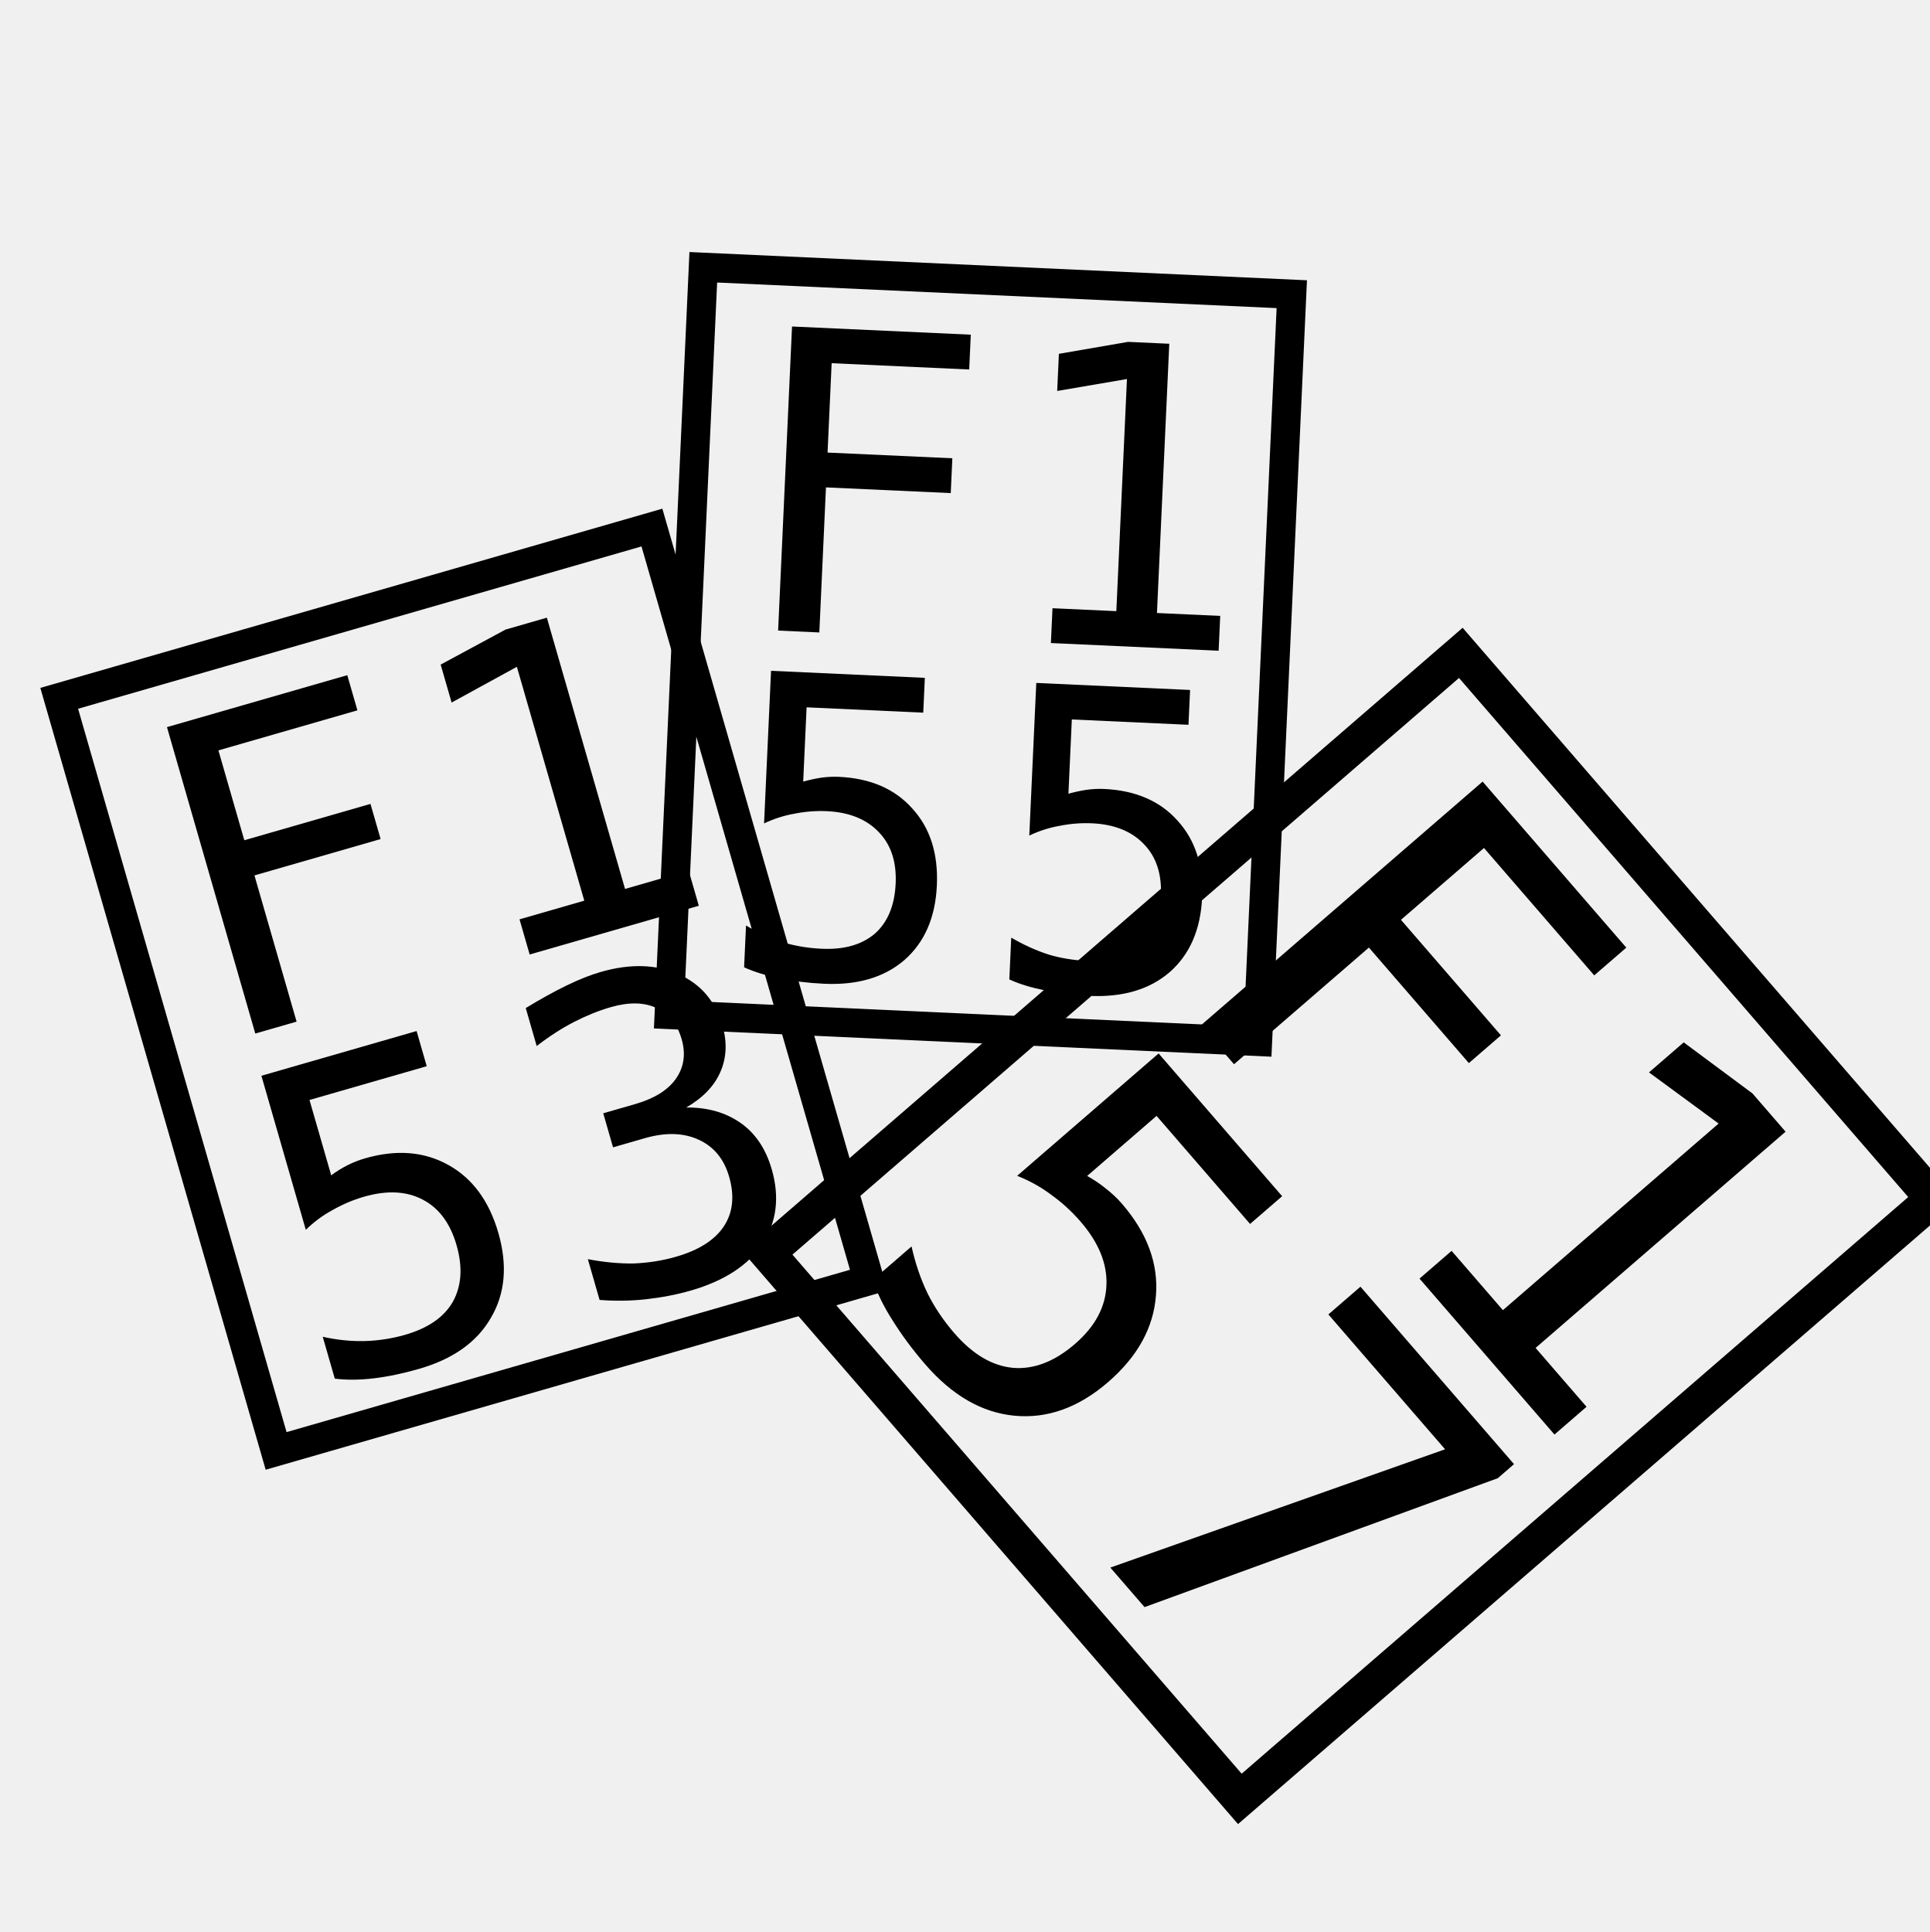
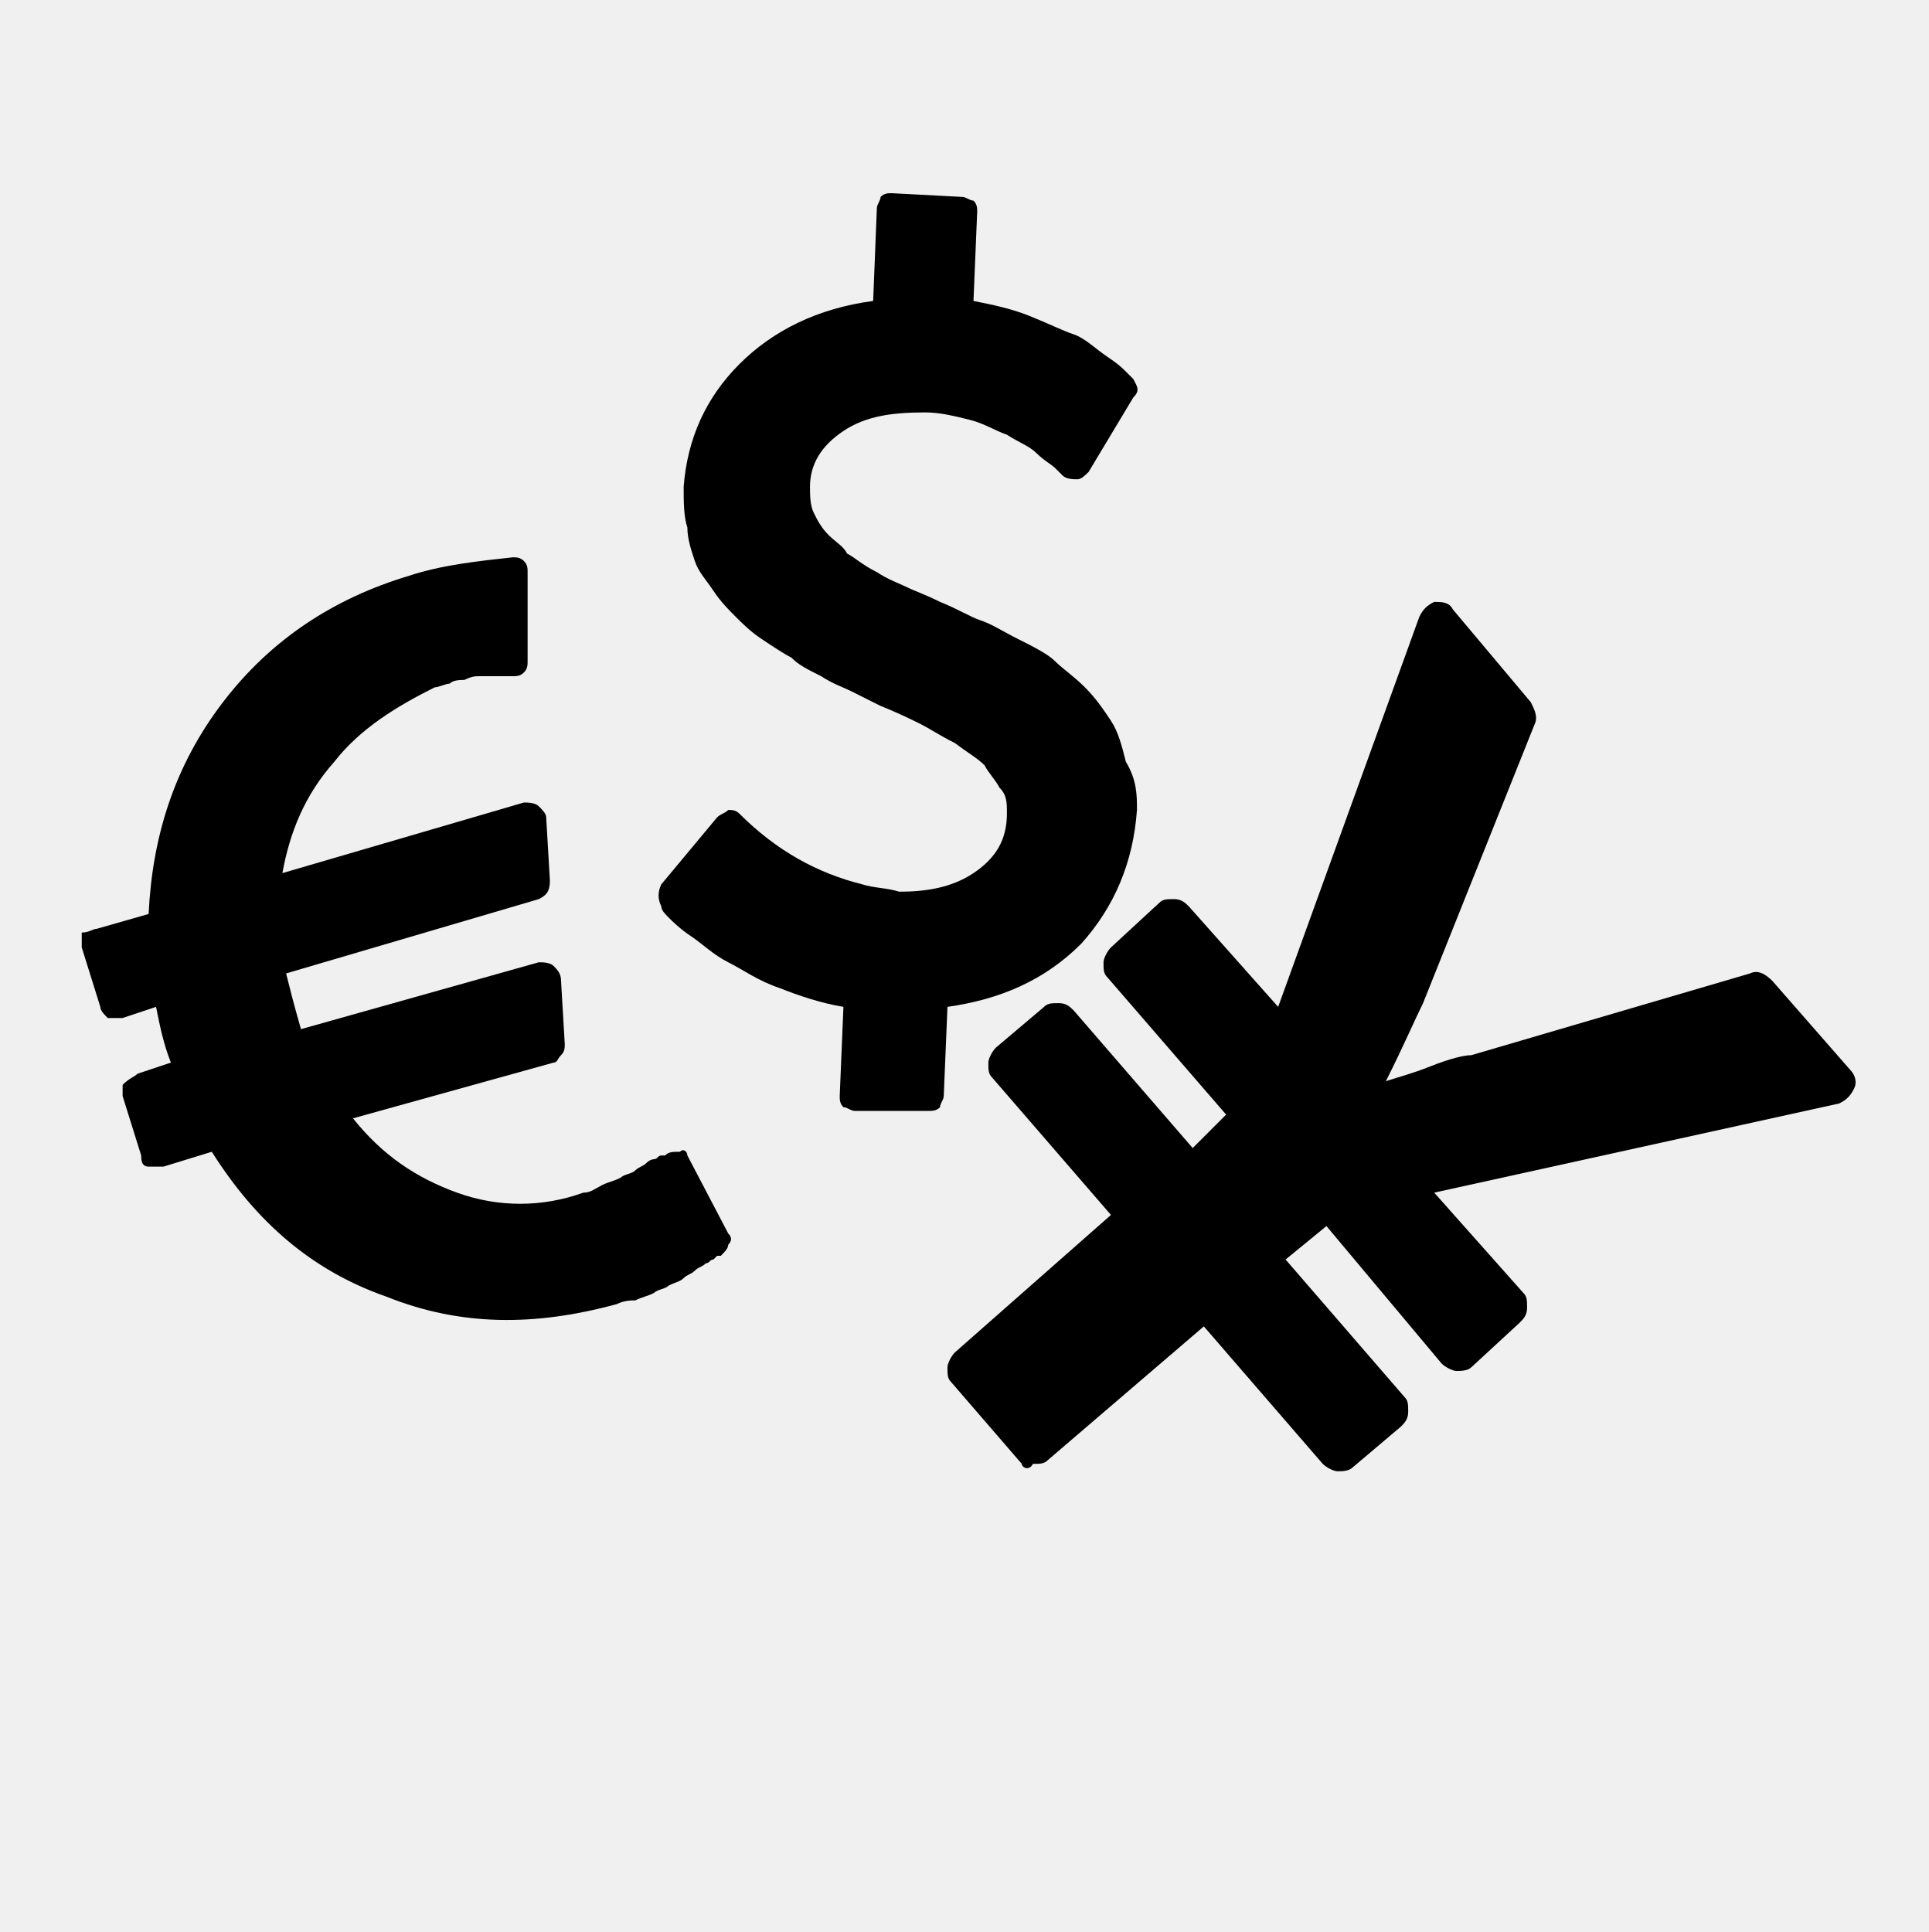
- <svg xmlns="http://www.w3.org/2000/svg" version="1.1" x="0px" y="0px" viewBox="0 0 51.9 51.97" style="enable-background:new 0 0 51.9 51.97;" xml:space="preserve">
+ <svg xmlns="http://www.w3.org/2000/svg" version="1.1" id="Layer_1" x="0px" y="0px" viewBox="0 0 51.9 52" style="enable-background:new 0 0 51.9 52;" xml:space="preserve">
  <style type="text/css">
	.st0{display:none;}
	.st1{display:inline;}
	.st2{font-family:'FontAwesome';}
	.st3{font-size:33.974px;}
	.st4{font-size:31.646px;}
	.st5{font-family:'MyriadPro-Regular';}
	.st6{font-size:15.179px;}
	.st7{display:inline;fill:#FFFFFF;}
	.st8{font-size:19.195px;}
	.st9{font-size:22.962px;}
	.st10{font-size:25.92px;}
	.st11{font-size:28.014px;}
	.st12{font-size:26.221px;}
	.st13{font-size:26.058px;}
	.st14{font-size:48px;}
	.st15{font-size:39.976px;}
	.st16{font-size:40.832px;}
	.st17{font-size:28px;}
	.st18{font-size:42.339px;}
- 	.st19{font-size:25.873px;}
- 	.st20{font-size:24.712px;}
- 	.st21{font-size:30.294px;}
+ 	.st19{enable-background:new    ;}
</style>
  <g id="Aircraft_Type" class="st0">
    <g class="st1">
-       <path d="M49.67,42.37v2.99H2.53V9.45h2.95v32.92H49.67z" />
+       <path d="M49.7,42.4v3H2.5V9.4h3v32.9H49.7z" />
    </g>
    <text transform="matrix(1 0 0 1 9.4167 38.2313)" class="st1 st2 st3"></text>
  </g>
  <g id="Aircraft_Type_copy" class="st0">
    <g class="st1">
-       <path d="M49.67,42.37v2.99H4.29V6.33h2.84v36.04H49.67z" />
+       <path d="M49.7,42.4v3H4.3v-39h2.8v36C7.1,42.4,49.7,42.4,49.7,42.4z" />
    </g>
    <text transform="matrix(1 0 0 1 13.8333 34.0631)" class="st1 st2 st4"></text>
  </g>
  <g id="Aircraft_Type_copy_3" class="st0">
    <g class="st1">
-       <path d="M49.67,42.37v2.99H4.29V6.33h2.84v36.04H49.67z" />
+       <path d="M49.7,42.4v3H4.3v-39h2.8v36C7.1,42.4,49.7,42.4,49.7,42.4z" />
    </g>
-     <rect x="19.38" y="16.54" class="st1" width="17.91" height="2.3" />
-     <rect x="19.38" y="20.69" class="st1" width="17.91" height="2.3" />
-     <rect x="19.38" y="24.84" class="st1" width="17.91" height="2.3" />
-     <rect x="19.38" y="28.99" class="st1" width="17.91" height="2.3" />
-     <rect x="21.53" y="7.55" class="st1" width="11.98" height="4.61" />
-     <ellipse class="st1" cx="27.52" cy="8.24" rx="2.66" ry="2.54" />
-     <path class="st1" d="M37.41,8.82h-1.82v1.84h1.82c1.2,0,2.18,0.93,2.18,2.07v21.55c0,1.14-0.98,2.07-2.18,2.07H18.53   c-1.2,0-2.18-0.93-2.18-2.07V12.74c0-1.14,0.98-2.07,2.18-2.07h0.73V8.82h-0.73c-2.27,0-4.11,1.76-4.11,3.92v21.55   c0,2.16,1.85,3.92,4.11,3.92h18.88c2.27,0,4.11-1.76,4.11-3.92V12.74C41.52,10.58,39.68,8.82,37.41,8.82z" />
+     <rect x="19.4" y="16.5" class="st1" width="17.9" height="2.3" />
+     <rect x="19.4" y="20.7" class="st1" width="17.9" height="2.3" />
+     <rect x="19.4" y="24.8" class="st1" width="17.9" height="2.3" />
+     <rect x="19.4" y="29" class="st1" width="17.9" height="2.3" />
+     <rect x="21.5" y="7.5" class="st1" width="12" height="4.6" />
+     <ellipse class="st1" cx="27.5" cy="8.2" rx="2.7" ry="2.5" />
+     <path class="st1" d="M37.4,8.8h-1.8v1.8h1.8c1.2,0,2.2,0.9,2.2,2.1v21.5c0,1.1-1,2.1-2.2,2.1H18.5c-1.2,0-2.2-0.9-2.2-2.1V12.7   c0-1.1,1-2.1,2.2-2.1h0.7V8.8h-0.7c-2.3,0-4.1,1.8-4.1,3.9v21.5c0,2.2,1.9,3.9,4.1,3.9h18.9c2.3,0,4.1-1.8,4.1-3.9V12.7   C41.5,10.6,39.7,8.8,37.4,8.8z" />
  </g>
  <g id="Aircraft_Type_copy_2" class="st0">
    <g class="st1">
-       <path d="M49.67,42.37v2.99H4.29V6.33h2.84v36.04H49.67z" />
+       <path d="M49.7,42.4v3H4.3v-39h2.8v36C7.1,42.4,49.7,42.4,49.7,42.4z" />
    </g>
    <g class="st1">
-       <path d="M27.21,37.63c-0.35,0-0.69-0.08-1.01-0.24c-0.54-0.27-11.92-7.42-12.59-7.86c-1.3-0.85-1.98-2-1.77-3    c0.22-1.04,1.41-2,2.94-1.73c0.95,0.16,9.22,1.82,11.36,2.24l3.88-4.12h6.2c0.24-0.38,0.67-0.59,1.23-0.59h6.29v1.8h-5.95v0.54    l-0.9,0.06H30.8L26.77,29l-0.49-0.1c-0.11-0.02-10.76-2.15-11.8-2.33c-0.57-0.1-0.84,0.23-0.87,0.33c0,0.08,0.15,0.57,1,1.12    c1.22,0.8,11.84,7.45,12.41,7.75c0.1,0.05,0.38,0.19,1.43-0.45c1.3-0.79,5.01-2.82,5.17-2.91l0.17-0.09l3.87-0.29l0.11,0.85    c0,0,0,0.02,0.01,0.06c0.03,0,0.06,0,0.08,0c0.22,0,3.65-0.15,5.9-0.24l0.08,1.8c-0.96,0.04-5.74,0.24-5.98,0.24    c-0.46,0.03-1.07,0.07-1.5-0.33c-0.14-0.13-0.24-0.28-0.29-0.45L34.3,34.1c-0.76,0.41-3.82,2.09-4.93,2.77    C28.53,37.38,27.84,37.63,27.21,37.63z" />
-       <rect x="38.57" y="23.32" width="1.8" height="10.56" />
-       <rect x="36" y="23.35" width="1.8" height="10.44" />
-       <path d="M26.53,33.37c-0.17,0-0.33-0.01-0.5-0.04c-0.65-0.12-1.17-0.49-1.46-1.05c-0.93-1.76-0.51-2.91,0-3.57    c0.59-0.76,1.99-2.08,2.05-2.13l1.23,1.31c-0.38,0.35-1.44,1.39-1.86,1.93c-0.27,0.35-0.21,0.89,0.17,1.62    c0.02,0.03,0.04,0.08,0.18,0.11c0.32,0.07,0.76-0.08,0.87-0.17c0.25-0.22,1.74-1.94,3.02-3.48l1.38,1.16    c-0.64,0.76-2.76,3.28-3.23,3.68C28.01,33.08,27.28,33.37,26.53,33.37z" />
+       <path d="M27.2,37.6c-0.4,0-0.7-0.1-1-0.2c-0.5-0.3-11.9-7.4-12.6-7.9c-1.3-0.9-2-2-1.8-3c0.2-1,1.4-2,2.9-1.7    C15.7,25,24,26.6,26.1,27l3.9-4.1h6.2c0.2-0.4,0.7-0.6,1.2-0.6h6.3v1.8h-6v0.5l-0.9,0.1h-6.1l-4,4.3l-0.5-0.1    c-0.1,0-10.8-2.1-11.8-2.3c-0.6-0.1-0.8,0.2-0.9,0.3c0,0.1,0.1,0.6,1,1.1c1.2,0.8,11.8,7.5,12.4,7.8c0.1,0,0.4,0.2,1.4-0.5    c1.3-0.8,5-2.8,5.2-2.9l0.2-0.1l3.9-0.3l0.1,0.8c0,0,0,0,0,0.1c0,0,0.1,0,0.1,0c0.2,0,3.7-0.2,5.9-0.2l0.1,1.8c-1,0-5.7,0.2-6,0.2    c-0.5,0-1.1,0.1-1.5-0.3c-0.1-0.1-0.2-0.3-0.3-0.5l-1.8,0.1c-0.8,0.4-3.8,2.1-4.9,2.8C28.5,37.4,27.8,37.6,27.2,37.6z" />
+       <rect x="38.6" y="23.3" width="1.8" height="10.6" />
+       <rect x="36" y="23.3" width="1.8" height="10.4" />
+       <path d="M26.5,33.4c-0.2,0-0.3,0-0.5,0c-0.6-0.1-1.2-0.5-1.5-1c-0.9-1.8-0.5-2.9,0-3.6c0.6-0.8,2-2.1,2-2.1l1.2,1.3    c-0.4,0.4-1.4,1.4-1.9,1.9c-0.3,0.4-0.2,0.9,0.2,1.6c0,0,0,0.1,0.2,0.1c0.3,0.1,0.8-0.1,0.9-0.2c0.3-0.2,1.7-1.9,3-3.5l1.4,1.2    c-0.6,0.8-2.8,3.3-3.2,3.7C28,33.1,27.3,33.4,26.5,33.4z" />
    </g>
-     <text transform="matrix(1.1306 0 0 1 16.3747 21.2054)" class="st1 st5 st6">%</text>
+     <text transform="matrix(1.1306 0 0 1 16.3745 21.2054)" class="st1 st5 st6">%</text>
  </g>
  <g id="Aircraft_Type_copy_4" class="st0">
    <g class="st1">
-       <path d="M49.67,42.37v2.99H4.29V6.33h2.84v36.04H49.67z" />
+       <path d="M49.7,42.4v3H4.3v-39h2.8v36C7.1,42.4,49.7,42.4,49.7,42.4z" />
    </g>
-     <circle class="st1" cx="27.83" cy="23.54" r="15.29" />
+     <circle class="st1" cx="27.8" cy="23.5" r="15.3" />
    <text transform="matrix(1 0 0 1 19.9587 29.6649)" class="st7 st2 st8"></text>
  </g>
  <g id="Aircraft_Type_copy_5" class="st0">
    <g class="st1">
-       <path d="M49.67,42.37v2.99H4.29V6.33h2.84v36.04H49.67z" />
+       <path d="M49.7,42.4v3H4.3v-39h2.8v36C7.1,42.4,49.7,42.4,49.7,42.4z" />
    </g>
-     <circle class="st1" cx="27.83" cy="23.54" r="15.29" />
+     <circle class="st1" cx="27.8" cy="23.5" r="15.3" />
    <text transform="matrix(1 0 0 1 18.3753 28.2482)" class="st7 st2 st8"></text>
  </g>
  <g id="Layer_9" class="st0">
</g>
  <g id="Layer_8" class="st0">
    <g class="st1">
-       <path d="M44.4,12.5c0.5,0.49,0.92,1.16,1.28,2c0.36,0.84,0.53,1.62,0.53,2.32v30.32c0,0.7-0.25,1.3-0.75,1.79    c-0.5,0.49-1.1,0.74-1.81,0.74H7.82c-0.71,0-1.32-0.25-1.81-0.74c-0.5-0.49-0.75-1.09-0.75-1.79V5.02c0-0.7,0.25-1.3,0.75-1.79    c0.5-0.49,1.1-0.74,1.81-0.74h23.88c0.71,0,1.49,0.18,2.35,0.53c0.85,0.35,1.53,0.77,2.03,1.26L44.4,12.5z M42.8,46.3V19.34H31.71    c-0.71,0-1.32-0.25-1.81-0.74c-0.5-0.49-0.75-1.09-0.75-1.79V5.86H8.67V46.3H42.8z M32.56,6.08v9.9h10.02    c-0.18-0.51-0.37-0.87-0.59-1.08l-8.34-8.24C33.44,6.44,33.08,6.25,32.56,6.08z" />
+       <path d="M44.4,12.5c0.5,0.5,0.9,1.2,1.3,2s0.5,1.6,0.5,2.3v30.3c0,0.7-0.3,1.3-0.8,1.8s-1.1,0.7-1.8,0.7H7.8    c-0.7,0-1.3-0.3-1.8-0.7c-0.5-0.5-0.8-1.1-0.8-1.8V5c0-0.7,0.3-1.3,0.8-1.8s1.1-0.7,1.8-0.7h23.9c0.7,0,1.5,0.2,2.4,0.5    c0.8,0.3,1.5,0.8,2,1.3L44.4,12.5z M42.8,46.3v-27H31.7c-0.7,0-1.3-0.3-1.8-0.7c-0.5-0.5-0.8-1.1-0.8-1.8v-11H8.7v40.4H42.8z     M32.6,6.1V16h10c-0.2-0.5-0.4-0.9-0.6-1.1l-8.3-8.2C33.4,6.4,33.1,6.2,32.6,6.1z" />
    </g>
    <text transform="matrix(1 0 0 1 13.9521 39.7904)" class="st1 st2 st9"></text>
  </g>
  <g id="Layer_8_copy" class="st0">
    <g class="st1">
-       <path d="M44.4,12.5c0.5,0.49,0.92,1.16,1.28,2c0.36,0.84,0.53,1.62,0.53,2.32v30.32c0,0.7-0.25,1.3-0.75,1.79    c-0.5,0.49-1.1,0.74-1.81,0.74H7.82c-0.71,0-1.32-0.25-1.81-0.74c-0.5-0.49-0.75-1.09-0.75-1.79V5.02c0-0.7,0.25-1.3,0.75-1.79    c0.5-0.49,1.1-0.74,1.81-0.74h23.88c0.71,0,1.49,0.18,2.35,0.53c0.85,0.35,1.53,0.77,2.03,1.26L44.4,12.5z M42.8,46.3V19.34H31.71    c-0.71,0-1.32-0.25-1.81-0.74c-0.5-0.49-0.75-1.09-0.75-1.79V5.86H8.67V46.3H42.8z M32.56,6.08v9.9h10.02    c-0.18-0.51-0.37-0.87-0.59-1.08l-8.34-8.24C33.44,6.44,33.08,6.25,32.56,6.08z" />
+       <path d="M44.4,12.5c0.5,0.5,0.9,1.2,1.3,2s0.5,1.6,0.5,2.3v30.3c0,0.7-0.3,1.3-0.8,1.8s-1.1,0.7-1.8,0.7H7.8    c-0.7,0-1.3-0.3-1.8-0.7c-0.5-0.5-0.8-1.1-0.8-1.8V5c0-0.7,0.3-1.3,0.8-1.8s1.1-0.7,1.8-0.7h23.9c0.7,0,1.5,0.2,2.4,0.5    c0.8,0.3,1.5,0.8,2,1.3L44.4,12.5z M42.8,46.3v-27H31.7c-0.7,0-1.3-0.3-1.8-0.7c-0.5-0.5-0.8-1.1-0.8-1.8v-11H8.7v40.4H42.8z     M32.6,6.1V16h10c-0.2-0.5-0.4-0.9-0.6-1.1l-8.3-8.2C33.4,6.4,33.1,6.2,32.6,6.1z" />
    </g>
    <text transform="matrix(1 0 0 1 12.7897 40.8807)" class="st1 st2 st10"></text>
  </g>
  <g id="Layer_8_copy_2" class="st0">
    <g class="st1">
-       <path d="M44.4,12.5c0.5,0.49,0.92,1.16,1.28,2c0.36,0.84,0.53,1.62,0.53,2.32v30.32c0,0.7-0.25,1.3-0.75,1.79    c-0.5,0.49-1.1,0.74-1.81,0.74H7.82c-0.71,0-1.32-0.25-1.81-0.74c-0.5-0.49-0.75-1.09-0.75-1.79V5.02c0-0.7,0.25-1.3,0.75-1.79    c0.5-0.49,1.1-0.74,1.81-0.74h23.88c0.71,0,1.49,0.18,2.35,0.53c0.85,0.35,1.53,0.77,2.03,1.26L44.4,12.5z M42.8,46.3V19.34H31.71    c-0.71,0-1.32-0.25-1.81-0.74c-0.5-0.49-0.75-1.09-0.75-1.79V5.86H8.67V46.3H42.8z M32.56,6.08v9.9h10.02    c-0.18-0.51-0.37-0.87-0.59-1.08l-8.34-8.24C33.44,6.44,33.08,6.25,32.56,6.08z" />
+       <path d="M44.4,12.5c0.5,0.5,0.9,1.2,1.3,2s0.5,1.6,0.5,2.3v30.3c0,0.7-0.3,1.3-0.8,1.8s-1.1,0.7-1.8,0.7H7.8    c-0.7,0-1.3-0.3-1.8-0.7c-0.5-0.5-0.8-1.1-0.8-1.8V5c0-0.7,0.3-1.3,0.8-1.8s1.1-0.7,1.8-0.7h23.9c0.7,0,1.5,0.2,2.4,0.5    c0.8,0.3,1.5,0.8,2,1.3L44.4,12.5z M42.8,46.3v-27H31.7c-0.7,0-1.3-0.3-1.8-0.7c-0.5-0.5-0.8-1.1-0.8-1.8v-11H8.7v40.4H42.8z     M32.6,6.1V16h10c-0.2-0.5-0.4-0.9-0.6-1.1l-8.3-8.2C33.4,6.4,33.1,6.2,32.6,6.1z" />
    </g>
-     <rect x="14.46" y="11.92" class="st1" width="8.58" height="9.17" />
-     <rect x="25.13" y="24.5" class="st1" width="8.58" height="9.17" />
-     <rect x="25.13" y="35.67" class="st1" width="8.58" height="9.17" />
-     <rect x="17.29" y="20.58" class="st1" width="2" height="23.83" />
-     <rect x="24.5" y="21.88" transform="matrix(-1.836970e-16 1 -1 -1.836970e-16 54.8333 3.8333)" class="st1" width="2" height="14.92" />
-     <rect x="24.5" y="32.63" transform="matrix(-1.836970e-16 1 -1 -1.836970e-16 65.5833 14.5833)" class="st1" width="2" height="14.92" />
+     <rect x="14.5" y="11.9" class="st1" width="8.6" height="9.2" />
+     <rect x="25.1" y="24.5" class="st1" width="8.6" height="9.2" />
+     <rect x="25.1" y="35.7" class="st1" width="8.6" height="9.2" />
+     <rect x="17.3" y="20.6" class="st1" width="2" height="23.8" />
+     <rect x="18" y="28.3" class="st1" width="14.9" height="2" />
+     <rect x="18" y="39.1" class="st1" width="14.9" height="2" />
  </g>
  <g id="Layer_8_copy_3" class="st0">
    <g class="st1">
-       <path d="M44.4,12.5c0.5,0.49,0.92,1.16,1.28,2c0.36,0.84,0.53,1.62,0.53,2.32v30.32c0,0.7-0.25,1.3-0.75,1.79    c-0.5,0.49-1.1,0.74-1.81,0.74H7.82c-0.71,0-1.32-0.25-1.81-0.74c-0.5-0.49-0.75-1.09-0.75-1.79V5.02c0-0.7,0.25-1.3,0.75-1.79    c0.5-0.49,1.1-0.74,1.81-0.74h23.88c0.71,0,1.49,0.18,2.35,0.53c0.85,0.35,1.53,0.77,2.03,1.26L44.4,12.5z M42.8,46.3V19.34H31.71    c-0.71,0-1.32-0.25-1.81-0.74c-0.5-0.49-0.75-1.09-0.75-1.79V5.86H8.67V46.3H42.8z M32.56,6.08v9.9h10.02    c-0.18-0.51-0.37-0.87-0.59-1.08l-8.34-8.24C33.44,6.44,33.08,6.25,32.56,6.08z" />
+       <path d="M44.4,12.5c0.5,0.5,0.9,1.2,1.3,2s0.5,1.6,0.5,2.3v30.3c0,0.7-0.3,1.3-0.8,1.8s-1.1,0.7-1.8,0.7H7.8    c-0.7,0-1.3-0.3-1.8-0.7c-0.5-0.5-0.8-1.1-0.8-1.8V5c0-0.7,0.3-1.3,0.8-1.8s1.1-0.7,1.8-0.7h23.9c0.7,0,1.5,0.2,2.4,0.5    c0.8,0.3,1.5,0.8,2,1.3L44.4,12.5z M42.8,46.3v-27H31.7c-0.7,0-1.3-0.3-1.8-0.7c-0.5-0.5-0.8-1.1-0.8-1.8v-11H8.7v40.4H42.8z     M32.6,6.1V16h10c-0.2-0.5-0.4-0.9-0.6-1.1l-8.3-8.2C33.4,6.4,33.1,6.2,32.6,6.1z" />
    </g>
    <text transform="matrix(1 0 0 1 10.9831 41.6522)" class="st1 st2 st11"></text>
  </g>
  <g id="Layer_8_copy_4" class="st0">
    <g class="st1">
-       <path d="M44.4,12.5c0.5,0.49,0.92,1.16,1.28,2c0.36,0.84,0.53,1.62,0.53,2.32v30.32c0,0.7-0.25,1.3-0.75,1.79    c-0.5,0.49-1.1,0.74-1.81,0.74H7.82c-0.71,0-1.32-0.25-1.81-0.74c-0.5-0.49-0.75-1.09-0.75-1.79V5.02c0-0.7,0.25-1.3,0.75-1.79    c0.5-0.49,1.1-0.74,1.81-0.74h23.88c0.71,0,1.49,0.18,2.35,0.53c0.85,0.35,1.53,0.77,2.03,1.26L44.4,12.5z M42.8,46.3V19.34H31.71    c-0.71,0-1.32-0.25-1.81-0.74c-0.5-0.49-0.75-1.09-0.75-1.79V5.86H8.67V46.3H42.8z M32.56,6.08v9.9h10.02    c-0.18-0.51-0.37-0.87-0.59-1.08l-8.34-8.24C33.44,6.44,33.08,6.25,32.56,6.08z" />
+       <path d="M44.4,12.5c0.5,0.5,0.9,1.2,1.3,2s0.5,1.6,0.5,2.3v30.3c0,0.7-0.3,1.3-0.8,1.8s-1.1,0.7-1.8,0.7H7.8    c-0.7,0-1.3-0.3-1.8-0.7c-0.5-0.5-0.8-1.1-0.8-1.8V5c0-0.7,0.3-1.3,0.8-1.8s1.1-0.7,1.8-0.7h23.9c0.7,0,1.5,0.2,2.4,0.5    c0.8,0.3,1.5,0.8,2,1.3L44.4,12.5z M42.8,46.3v-27H31.7c-0.7,0-1.3-0.3-1.8-0.7c-0.5-0.5-0.8-1.1-0.8-1.8v-11H8.7v40.4H42.8z     M32.6,6.1V16h10c-0.2-0.5-0.4-0.9-0.6-1.1l-8.3-8.2C33.4,6.4,33.1,6.2,32.6,6.1z" />
    </g>
    <text transform="matrix(1 0 0 1 11.8796 40.3244)" class="st1 st2 st12"></text>
  </g>
  <g id="Layer_8_copy_5" class="st0">
    <g class="st1">
-       <path d="M44.4,12.5c0.5,0.49,0.92,1.16,1.28,2c0.36,0.84,0.53,1.62,0.53,2.32v30.32c0,0.7-0.25,1.3-0.75,1.79    c-0.5,0.49-1.1,0.74-1.81,0.74H7.82c-0.71,0-1.32-0.25-1.81-0.74c-0.5-0.49-0.75-1.09-0.75-1.79V5.02c0-0.7,0.25-1.3,0.75-1.79    c0.5-0.49,1.1-0.74,1.81-0.74h23.88c0.71,0,1.49,0.18,2.35,0.53c0.85,0.35,1.53,0.77,2.03,1.26L44.4,12.5z M42.8,46.3V19.34H31.71    c-0.71,0-1.32-0.25-1.81-0.74c-0.5-0.49-0.75-1.09-0.75-1.79V5.86H8.67V46.3H42.8z M32.56,6.08v9.9h10.02    c-0.18-0.51-0.37-0.87-0.59-1.08l-8.34-8.24C33.44,6.44,33.08,6.25,32.56,6.08z" />
+       <path d="M44.4,12.5c0.5,0.5,0.9,1.2,1.3,2s0.5,1.6,0.5,2.3v30.3c0,0.7-0.3,1.3-0.8,1.8s-1.1,0.7-1.8,0.7H7.8    c-0.7,0-1.3-0.3-1.8-0.7c-0.5-0.5-0.8-1.1-0.8-1.8V5c0-0.7,0.3-1.3,0.8-1.8s1.1-0.7,1.8-0.7h23.9c0.7,0,1.5,0.2,2.4,0.5    c0.8,0.3,1.5,0.8,2,1.3L44.4,12.5z M42.8,46.3v-27H31.7c-0.7,0-1.3-0.3-1.8-0.7c-0.5-0.5-0.8-1.1-0.8-1.8v-11H8.7v40.4H42.8z     M32.6,6.1V16h10c-0.2-0.5-0.4-0.9-0.6-1.1l-8.3-8.2C33.4,6.4,33.1,6.2,32.6,6.1z" />
    </g>
    <text transform="matrix(1 0 0 1 11.9606 40.264)" class="st1 st2 st13"></text>
  </g>
  <g id="Layer_14" class="st0">
</g>
  <g id="bug" class="st0">
    <text transform="matrix(1 0 0 1 3.6263 44.3197)" class="st1 st2 st14"></text>
  </g>
  <g id="upgrade" class="st0">
-     <path class="st1" d="M25.95,3C13.26,3,2.96,13.29,2.96,25.99s10.29,22.99,22.99,22.99s22.99-10.29,22.99-22.99S38.65,3,25.95,3z    M25.95,44.56c-10.26,0-18.57-8.31-18.57-18.57S15.69,7.42,25.95,7.42s18.57,8.31,18.57,18.57S36.21,44.56,25.95,44.56z" />
+     <path class="st1" d="M26,3C13.3,3,3,13.3,3,26s10.3,23,23,23s23-10.3,23-23S38.7,3,26,3z M26,44.6C15.7,44.6,7.4,36.2,7.4,26   S15.7,7.4,26,7.4S44.5,15.7,44.5,26S36.2,44.6,26,44.6z" />
    <g class="st1">
-       <rect x="23.49" y="18.82" width="4.92" height="12.33" />
-       <rect x="23.49" y="32.65" width="4.92" height="2" />
-       <rect x="23.49" y="36.15" width="4.92" height="2" />
-       <rect x="23.49" y="39.65" width="4.92" height="2" />
-       <polygon points="25.95,19.15 20.08,19.15 23.02,14.74 25.95,10.32 28.89,14.74 31.82,19.15   " />
+       <rect x="23.5" y="18.8" width="4.9" height="12.3" />
+       <rect x="23.5" y="32.6" width="4.9" height="2" />
+       <rect x="23.5" y="36.1" width="4.9" height="2" />
+       <rect x="23.5" y="39.6" width="4.9" height="2" />
+       <polygon points="26,19.1 20.1,19.1 23,14.7 26,10.3 28.9,14.7 31.8,19.1   " />
    </g>
  </g>
  <g id="crdit" class="st0">
    <text transform="matrix(1 0 0 1 4.535 40.7208)" class="st1 st2 st15"></text>
  </g>
  <g id="transport" class="st0">
    <text transform="matrix(1 0 0 1 8.4515 41.0362)" class="st1 st2 st16"></text>
  </g>
  <g id="meals" class="st0">
    <text transform="matrix(1 0 0 1 8.4515 41.0362)" class="st1 st2 st16"></text>
  </g>
  <g id="hotel" class="st0">
    <text transform="matrix(1 0 0 1 8.4515 41.0362)" class="st1 st2 st16"></text>
  </g>
  <g id="Excursion" class="st0">
    <g class="st1">
-       <circle cx="29.13" cy="9.6" r="4.6" />
-       <path d="M14.41,16.43c0.19-0.97,0.58-3.32,0.91-5.36c-1.61-0.08-3.08,1.02-3.4,2.65l-0.58,2.91c1,0.23,2.23,0.52,2.88,0.66    C14.27,17.09,14.33,16.82,14.41,16.43z" />
-       <path d="M32,30.17c1.22,0,6.15,0.33,7.89,0.42c1.74,0.09,2.54-2.21,1.93-3.1c-0.61-0.89-1.83-1.22-3.38-1.22    c-1.55,0-6.06-0.28-6.06-0.28l-3.19-6.01l2.77,2.96c0,0,0.75-1.83,0.7-3.24c-0.05-1.41-1.22-2.3-2.91-2.68    c-1.69-0.38-4.88-0.75-5.96-0.99c-0.67-0.15-1.71,0.46-2.48,1.35l0.35-1.74c0.36-1.79-0.81-3.53-2.6-3.89l-1.51-0.3    c-0.33,2.05-0.72,4.39-0.92,5.39c-0.28,1.42-0.54,2.77-1.94,2.77c-0.13,0-0.28-0.01-0.44-0.04c-0.44-0.07-2.31-0.51-3.35-0.75    l-0.49,2.45c-0.08-0.31-0.32-0.56-0.66-0.62L9.7,20.66c-0.46-0.09-0.91,0.21-1,0.67l-0.59,2.94c-0.09,0.46,0.21,0.91,0.67,1    l0.06,0.01c0.33,0.07,0.65-0.07,0.85-0.32l-0.32,1.6c-0.36,1.79,0.81,3.53,2.6,3.89l3.24,0.65c1.26,0.25,2.49-0.25,3.24-1.19    c-0.07,0.48-0.11,0.84-0.11,1.02c0,1.2,1.46,5.03,4.63,5.87h-4.61c-1.41,0-2.56,1.15-2.56,2.56v0.09c0,1.41,1.15,2.56,2.56,2.56    h15.33v-4.84c0.92-0.03,1.62-0.06,1.95-0.08v11.78c0,1.32,1.15,2.38,2.56,2.38h0.09c1.41,0,2.56-1.07,2.56-2.38V34.58h-0.21    c0-0.13,0-0.24,0-0.33c0-1.41-0.61-1.46-2.35-1.46s-5.4-0.56-7-0.56c-1.6,0-3.43,0.38-4.46-3.94c-1.03-4.32-1.41-5.78-1.41-5.78    s3.66,5.96,4.04,6.57C29.84,29.7,30.78,30.17,32,30.17z" />
+       <circle cx="29.1" cy="9.6" r="4.6" />
+       <path d="M14.4,16.4c0.2-1,0.6-3.3,0.9-5.4c-1.6-0.1-3.1,1-3.4,2.6l-0.6,2.9c1,0.2,2.2,0.5,2.9,0.7C14.3,17.1,14.3,16.8,14.4,16.4z    " />
+       <path d="M32,30.2c1.2,0,6.2,0.3,7.9,0.4c1.7,0.1,2.5-2.2,1.9-3.1c-0.6-0.9-1.8-1.2-3.4-1.2S32.4,26,32.4,26l-3.2-6l2.8,3    c0,0,0.8-1.8,0.7-3.2c0-1.4-1.2-2.3-2.9-2.7c-1.7-0.4-4.9-0.8-6-1c-0.7-0.1-1.7,0.5-2.5,1.4l0.4-1.7c0.4-1.8-0.8-3.5-2.6-3.9    l-1.5-0.3c-0.3,2.1-0.7,4.4-0.9,5.4c-0.3,1.4-0.5,2.8-1.9,2.8c-0.1,0-0.3,0-0.4,0c-0.4-0.1-2.3-0.5-3.3-0.8l-0.5,2.5    c-0.1-0.3-0.3-0.6-0.7-0.6l0,0c-0.5-0.1-0.9,0.2-1,0.7l-0.6,2.9c-0.1,0.5,0.2,0.9,0.7,1l0.1,0c0.3,0.1,0.6-0.1,0.9-0.3l-0.3,1.6    c-0.4,1.8,0.8,3.5,2.6,3.9l3.2,0.6c1.3,0.3,2.5-0.3,3.2-1.2c-0.1,0.5-0.1,0.8-0.1,1c0,1.2,1.5,5,4.6,5.9h-4.6    c-1.4,0-2.6,1.2-2.6,2.6v0.1c0,1.4,1.1,2.6,2.6,2.6h15.3v-4.8c0.9,0,1.6-0.1,2-0.1v11.8c0,1.3,1.2,2.4,2.6,2.4h0.1    c1.4,0,2.6-1.1,2.6-2.4V34.6h-0.2c0-0.1,0-0.2,0-0.3c0-1.4-0.6-1.5-2.3-1.5s-5.4-0.6-7-0.6c-1.6,0-3.4,0.4-4.5-3.9    c-1-4.3-1.4-5.8-1.4-5.8s3.7,6,4,6.6C29.8,29.7,30.8,30.2,32,30.2z" />
    </g>
  </g>
  <g id="giftcard" class="st0">
-     <path class="st1" d="M41.12,8.15H10.78c-3.22,0-5.83,2.61-5.83,5.83v24c0,3.22,2.61,5.83,5.83,5.83h30.33   c3.22,0,5.83-2.61,5.83-5.83v-24C46.95,10.76,44.34,8.15,41.12,8.15z M44.58,35.36c0,3.56-2.89,6.44-6.44,6.44H13.77   c-3.56,0-6.44-2.89-6.44-6.44V16.61c0-3.56,2.89-6.44,6.44-6.44h24.37c3.56,0,6.44,2.89,6.44,6.44V35.36z" />
+     <path class="st1" d="M41.1,8.1H10.8c-3.2,0-5.8,2.6-5.8,5.8v24c0,3.2,2.6,5.8,5.8,5.8h30.3c3.2,0,5.8-2.6,5.8-5.8V14   C47,10.8,44.3,8.1,41.1,8.1z M44.6,35.4c0,3.6-2.9,6.4-6.4,6.4H13.8c-3.6,0-6.4-2.9-6.4-6.4V16.6c0-3.6,2.9-6.4,6.4-6.4h24.4   c3.6,0,6.4,2.9,6.4,6.4C44.6,16.6,44.6,35.4,44.6,35.4z" />
    <text transform="matrix(1 0 0 1 13.9508 36.3075)" class="st1 st2 st17"></text>
  </g>
  <g id="order-now" class="st0">
    <text transform="matrix(1 0 0 1 4.1387 41.5921)" class="st1 st2 st18"></text>
-     <path class="st1" d="M21.17,28.04L21.17,28.04c-1.14,0.19-2.21-0.58-2.4-1.71l-2.4-14.47c-0.19-1.14,0.58-2.21,1.71-2.4h0   c1.14-0.19,2.21,0.58,2.4,1.71l2.4,14.47C23.07,26.78,22.3,27.85,21.17,28.04z" />
-     <path class="st1" d="M29,28.04L29,28.04c-1.14,0.19-2.21-0.58-2.4-1.71l-2.4-14.47c-0.19-1.14,0.58-2.21,1.71-2.4h0   c1.14-0.19,2.21,0.58,2.4,1.71l2.4,14.47C30.9,26.78,30.13,27.85,29,28.04z" />
-     <path class="st1" d="M36.83,28.04L36.83,28.04c-1.14,0.19-2.21-0.58-2.4-1.71l-2.4-14.47c-0.19-1.14,0.58-2.21,1.71-2.4h0   c1.14-0.19,2.21,0.58,2.4,1.71l2.4,14.47C38.74,26.78,37.97,27.85,36.83,28.04z" />
+     <path class="st1" d="M21.2,28L21.2,28c-1.1,0.2-2.2-0.6-2.4-1.7l-2.4-14.5c-0.2-1.1,0.6-2.2,1.7-2.4l0,0c1.1-0.2,2.2,0.6,2.4,1.7   l2.4,14.5C23.1,26.8,22.3,27.8,21.2,28z" />
+     <path class="st1" d="M29,28L29,28c-1.1,0.2-2.2-0.6-2.4-1.7l-2.4-14.5c-0.2-1.1,0.6-2.2,1.7-2.4l0,0c1.1-0.2,2.2,0.6,2.4,1.7   l2.4,14.5C30.9,26.8,30.1,27.8,29,28z" />
+     <path class="st1" d="M36.8,28L36.8,28c-1.1,0.2-2.2-0.6-2.4-1.7L32,11.9c-0.2-1.1,0.6-2.2,1.7-2.4l0,0c1.1-0.2,2.2,0.6,2.4,1.7   l2.4,14.5C38.7,26.8,38,27.8,36.8,28z" />
  </g>
  <g id="uploadflight" class="st0">
    <g class="st1">
-       <rect x="34.68" y="29.12" width="3.63" height="9.11" />
-       <rect x="34.68" y="39.33" width="3.63" height="1.48" />
-       <rect x="34.68" y="41.92" width="3.63" height="1.48" />
-       <rect x="34.68" y="44.5" width="3.63" height="1.48" />
-       <path d="M44.03,22.34c-1.53-0.77-3.21-1.15-5.03-1.15h-5.75l-9.09-14.8c-0.13-0.25-0.36-0.38-0.68-0.4l-4.6,0    c-0.26,0-0.48,0.11-0.65,0.32c-0.16,0.23-0.2,0.47-0.13,0.74l4.11,14.13h-9.3l-2.53-4.44c-0.01-0.04-0.05-0.09-0.13-0.16    c-0.17-0.17-0.36-0.25-0.57-0.25l-3.47,0.02c-0.26,0.02-0.47,0.12-0.61,0.29c-0.17,0.22-0.23,0.43-0.18,0.65l1.13,7.92l-1.13,7.92    c-0.02,0.24,0.04,0.46,0.2,0.66l0.04,0.04c0.17,0.17,0.36,0.25,0.58,0.25H9.7c0.32-0.01,0.56-0.15,0.7-0.41l2.53-4.44h9.3    l-4.11,14.13c-0.08,0.23-0.05,0.45,0.09,0.66c0.02,0.05,0.06,0.1,0.11,0.14c0.14,0.14,0.29,0.22,0.45,0.23l4.02,0.57    c0.37,0.04,0.64-0.09,0.81-0.38l9.62-15.37l5.78,0c1.82,0,3.5-0.38,5.03-1.15c1.53-0.77,2.35-1.72,2.44-2.87    C46.38,24.06,45.56,23.1,44.03,22.34z M36.5,29.11h-4.33l2.17-3.54l2.17-3.54l2.17,3.54l2.17,3.54H36.5z" />
+       <rect x="34.7" y="29.1" width="3.6" height="9.1" />
+       <rect x="34.7" y="39.3" width="3.6" height="1.5" />
+       <rect x="34.7" y="41.9" width="3.6" height="1.5" />
+       <rect x="34.7" y="44.5" width="3.6" height="1.5" />
+       <path d="M44,22.3c-1.5-0.8-3.2-1.1-5-1.1h-5.8L24.2,6.4C24,6.1,23.8,6,23.5,6h-4.6c-0.3,0-0.5,0.1-0.6,0.3C18.1,6.5,18,6.8,18.1,7    l4.1,14.1h-9.3l-2.5-4.4c0,0-0.1-0.1-0.1-0.2c-0.2-0.2-0.4-0.3-0.6-0.3l-3.5,0c-0.3,0-0.5,0.1-0.6,0.3c-0.2,0.2-0.2,0.4-0.2,0.6    l1.1,7.9l-1.1,7.9c0,0.2,0,0.5,0.2,0.7l0,0C5.8,34,6,34.1,6.2,34.1h3.5c0.3,0,0.6-0.2,0.7-0.4l2.5-4.4h9.3l-4.1,14.1    c-0.1,0.2,0,0.5,0.1,0.7c0,0,0.1,0.1,0.1,0.1c0.1,0.1,0.3,0.2,0.5,0.2l4,0.6c0.4,0,0.6-0.1,0.8-0.4l9.6-15.4H39    c1.8,0,3.5-0.4,5-1.1s2.3-1.7,2.4-2.9C46.4,24.1,45.6,23.1,44,22.3z M36.5,29.1h-4.3l2.2-3.5l2.2-3.5l2.2,3.5l2.2,3.5H36.5z" />
    </g>
  </g>
  <g id="currency">
    <g>
-       <text transform="matrix(0.9609 -0.2769 0.2769 0.9609 5.9038 38.1895)" class="st2 st19"></text>
-       <text transform="matrix(0.999 0.0457 -0.0457 0.999 16.8784 26.0643)" class="st2 st20"></text>
-       <text transform="matrix(0.6543 0.7562 -0.7562 0.6543 20.7817 31.6721)" class="st2 st21"></text>
+       <g class="st19">
+         <path d="M18.5,31.1l1.1,2.1c0.1,0.1,0.1,0.2,0,0.3c0,0.1-0.1,0.2-0.2,0.3l-0.1,0c0,0-0.1,0.1-0.1,0.1c-0.1,0-0.1,0.1-0.2,0.1     c-0.1,0.1-0.2,0.1-0.3,0.2c-0.1,0.1-0.2,0.1-0.3,0.2c-0.1,0.1-0.2,0.1-0.4,0.2c-0.1,0.1-0.3,0.1-0.4,0.2     c-0.2,0.1-0.3,0.1-0.5,0.2C17,35,16.8,35,16.6,35.1c-2.2,0.6-4.2,0.6-6.2-0.2c-2-0.7-3.5-2-4.7-3.9l-1.3,0.4c-0.1,0-0.2,0-0.4,0     s-0.2-0.2-0.2-0.3l-0.5-1.6c0-0.1,0-0.2,0-0.3C3.5,29,3.6,29,3.7,28.9l0.9-0.3c-0.2-0.5-0.3-1-0.4-1.5l-0.9,0.3     c-0.1,0-0.2,0-0.4,0c-0.1-0.1-0.2-0.2-0.2-0.3l-0.5-1.6c0-0.1,0-0.2,0-0.4C2.4,25.1,2.5,25,2.6,25l1.4-0.4c0.1-2.1,0.7-4,2-5.7     c1.3-1.7,3-2.8,5-3.4c0.9-0.3,1.9-0.4,2.8-0.5c0.1,0,0.2,0,0.3,0.1c0.1,0.1,0.1,0.2,0.1,0.3l0,2.4c0,0.1,0,0.2-0.1,0.3     c-0.1,0.1-0.2,0.1-0.3,0.1l-0.1,0c0,0-0.1,0-0.2,0c-0.1,0-0.2,0-0.3,0c-0.1,0-0.2,0-0.3,0c-0.1,0-0.2,0-0.4,0.1     c-0.1,0-0.3,0-0.4,0.1c-0.1,0-0.3,0.1-0.4,0.1C10.7,19,9.7,19.6,9,20.5c-0.8,0.9-1.2,1.9-1.4,3l6.5-1.9c0.1,0,0.3,0,0.4,0.1     c0.1,0.1,0.2,0.2,0.2,0.3l0.1,1.7c0,0.3-0.1,0.4-0.3,0.5l-6.8,2c0.1,0.4,0.2,0.8,0.4,1.5l6.4-1.8c0.1,0,0.3,0,0.4,0.1     c0.1,0.1,0.2,0.2,0.2,0.4l0.1,1.7c0,0.1,0,0.2-0.1,0.3c-0.1,0.1-0.1,0.2-0.2,0.2l-5.4,1.5c0.8,1,1.7,1.6,2.8,2     c1.1,0.4,2.3,0.4,3.4,0c0.2,0,0.3-0.1,0.5-0.2c0.2-0.1,0.3-0.1,0.5-0.2c0.1-0.1,0.3-0.1,0.4-0.2c0.1-0.1,0.2-0.1,0.3-0.2     c0.1-0.1,0.2-0.1,0.2-0.1c0.1,0,0.1-0.1,0.2-0.1l0.1,0c0.1-0.1,0.2-0.1,0.4-0.1C18.4,30.9,18.5,31,18.5,31.1z" />
+       </g>
+       <g class="st19">
+         <path d="M30.6,21.8c-0.1,1.4-0.6,2.6-1.5,3.6c-1,1-2.2,1.5-3.6,1.7l-0.1,2.4c0,0.1-0.1,0.2-0.1,0.3c-0.1,0.1-0.2,0.1-0.3,0.1     L23,29.9c-0.1,0-0.2-0.1-0.3-0.1c-0.1-0.1-0.1-0.2-0.1-0.3l0.1-2.4c-0.6-0.1-1.2-0.3-1.7-0.5c-0.6-0.2-1-0.5-1.4-0.7     c-0.4-0.2-0.7-0.5-1-0.7c-0.3-0.2-0.5-0.4-0.6-0.5c-0.1-0.1-0.2-0.2-0.2-0.3c-0.1-0.2-0.1-0.4,0-0.6l1.5-1.8     c0.1-0.1,0.2-0.1,0.3-0.2c0.1,0,0.2,0,0.3,0.1l0,0c1,1,2.1,1.6,3.3,1.9c0.3,0.1,0.7,0.1,1,0.2c0.7,0,1.4-0.1,2-0.5     c0.6-0.4,0.9-0.9,0.9-1.6c0-0.3,0-0.5-0.2-0.7c-0.1-0.2-0.3-0.4-0.4-0.6c-0.2-0.2-0.4-0.3-0.8-0.6c-0.4-0.2-0.7-0.4-0.9-0.5     c-0.2-0.1-0.6-0.3-1.1-0.5c-0.4-0.2-0.6-0.3-0.8-0.4c-0.2-0.1-0.5-0.2-0.8-0.4c-0.4-0.2-0.6-0.3-0.8-0.5     c-0.2-0.1-0.5-0.3-0.8-0.5c-0.3-0.2-0.5-0.4-0.7-0.6c-0.2-0.2-0.4-0.4-0.6-0.7c-0.2-0.3-0.4-0.5-0.5-0.8     c-0.1-0.3-0.2-0.6-0.2-0.9c-0.1-0.3-0.1-0.7-0.1-1.1c0.1-1.3,0.6-2.4,1.5-3.3c0.9-0.9,2.1-1.5,3.6-1.7l0.1-2.5     c0-0.1,0.1-0.2,0.1-0.3c0.1-0.1,0.2-0.1,0.3-0.1l1.9,0.1c0.1,0,0.2,0.1,0.3,0.1c0.1,0.1,0.1,0.2,0.1,0.3l-0.1,2.4     c0.5,0.1,1,0.2,1.5,0.4c0.5,0.2,0.9,0.4,1.2,0.5s0.6,0.4,0.9,0.6s0.4,0.3,0.5,0.4c0.1,0.1,0.1,0.1,0.2,0.2c0.1,0.2,0.2,0.3,0,0.5     l-1.2,2c-0.1,0.1-0.2,0.2-0.3,0.2c-0.1,0-0.3,0-0.4-0.1c0,0-0.1-0.1-0.2-0.2c-0.1-0.1-0.3-0.2-0.5-0.4c-0.2-0.2-0.5-0.3-0.8-0.5     c-0.3-0.1-0.6-0.3-1-0.4c-0.4-0.1-0.8-0.2-1.2-0.2c-0.9,0-1.6,0.1-2.2,0.5c-0.6,0.4-0.9,0.9-0.9,1.5c0,0.2,0,0.5,0.1,0.7     c0.1,0.2,0.2,0.4,0.4,0.6c0.2,0.2,0.4,0.3,0.5,0.5c0.2,0.1,0.4,0.3,0.8,0.5c0.3,0.2,0.6,0.3,0.8,0.4c0.2,0.1,0.5,0.2,0.9,0.4     c0.5,0.2,0.8,0.4,1.1,0.5c0.3,0.1,0.6,0.3,1,0.5s0.8,0.4,1,0.6c0.2,0.2,0.5,0.4,0.8,0.7c0.3,0.3,0.5,0.6,0.7,0.9     c0.2,0.3,0.3,0.7,0.4,1.1C30.6,21,30.6,21.4,30.6,21.8z" />
+       </g>
+       <g class="st19">
+         <path d="M27.5,39.4l-1.9-2.2c-0.1-0.1-0.1-0.2-0.1-0.4c0-0.1,0.1-0.3,0.2-0.4l4.2-3.7l-3.2-3.7c-0.1-0.1-0.1-0.2-0.1-0.4     c0-0.1,0.1-0.3,0.2-0.4l1.3-1.1c0.1-0.1,0.2-0.1,0.4-0.1c0.2,0,0.3,0.1,0.4,0.2l3.2,3.7L33,30l-3.2-3.7c-0.1-0.1-0.1-0.2-0.1-0.4     c0-0.1,0.1-0.3,0.2-0.4l1.3-1.2c0.1-0.1,0.2-0.1,0.4-0.1c0.2,0,0.3,0.1,0.4,0.2l2.4,2.7l3.8-10.5c0.1-0.2,0.2-0.3,0.4-0.4     c0.2,0,0.4,0,0.5,0.2l2.1,2.5c0.1,0.2,0.2,0.4,0.1,0.6L38.3,27c-0.2,0.4-0.5,1.1-1,2.1c0.3-0.1,0.7-0.2,1.2-0.4     c0.5-0.2,0.9-0.3,1.1-0.3l7.5-2.2c0.2-0.1,0.4,0,0.6,0.2l2.1,2.4c0.1,0.1,0.2,0.3,0.1,0.5c-0.1,0.2-0.2,0.3-0.4,0.4l-10.9,2.4     l2.4,2.7c0.1,0.1,0.1,0.2,0.1,0.4c0,0.2-0.1,0.3-0.2,0.4l-1.3,1.2c-0.1,0.1-0.3,0.1-0.4,0.1c-0.1,0-0.3-0.1-0.4-0.2L35.7,33     l-1.1,0.9l3.2,3.7c0.1,0.1,0.1,0.2,0.1,0.4s-0.1,0.3-0.2,0.4l-1.3,1.1c-0.1,0.1-0.3,0.1-0.4,0.1s-0.3-0.1-0.4-0.2l-3.2-3.7     l-4.2,3.6c-0.1,0.1-0.2,0.1-0.4,0.1C27.7,39.6,27.5,39.5,27.5,39.4z" />
+       </g>
    </g>
  </g>
</svg>
